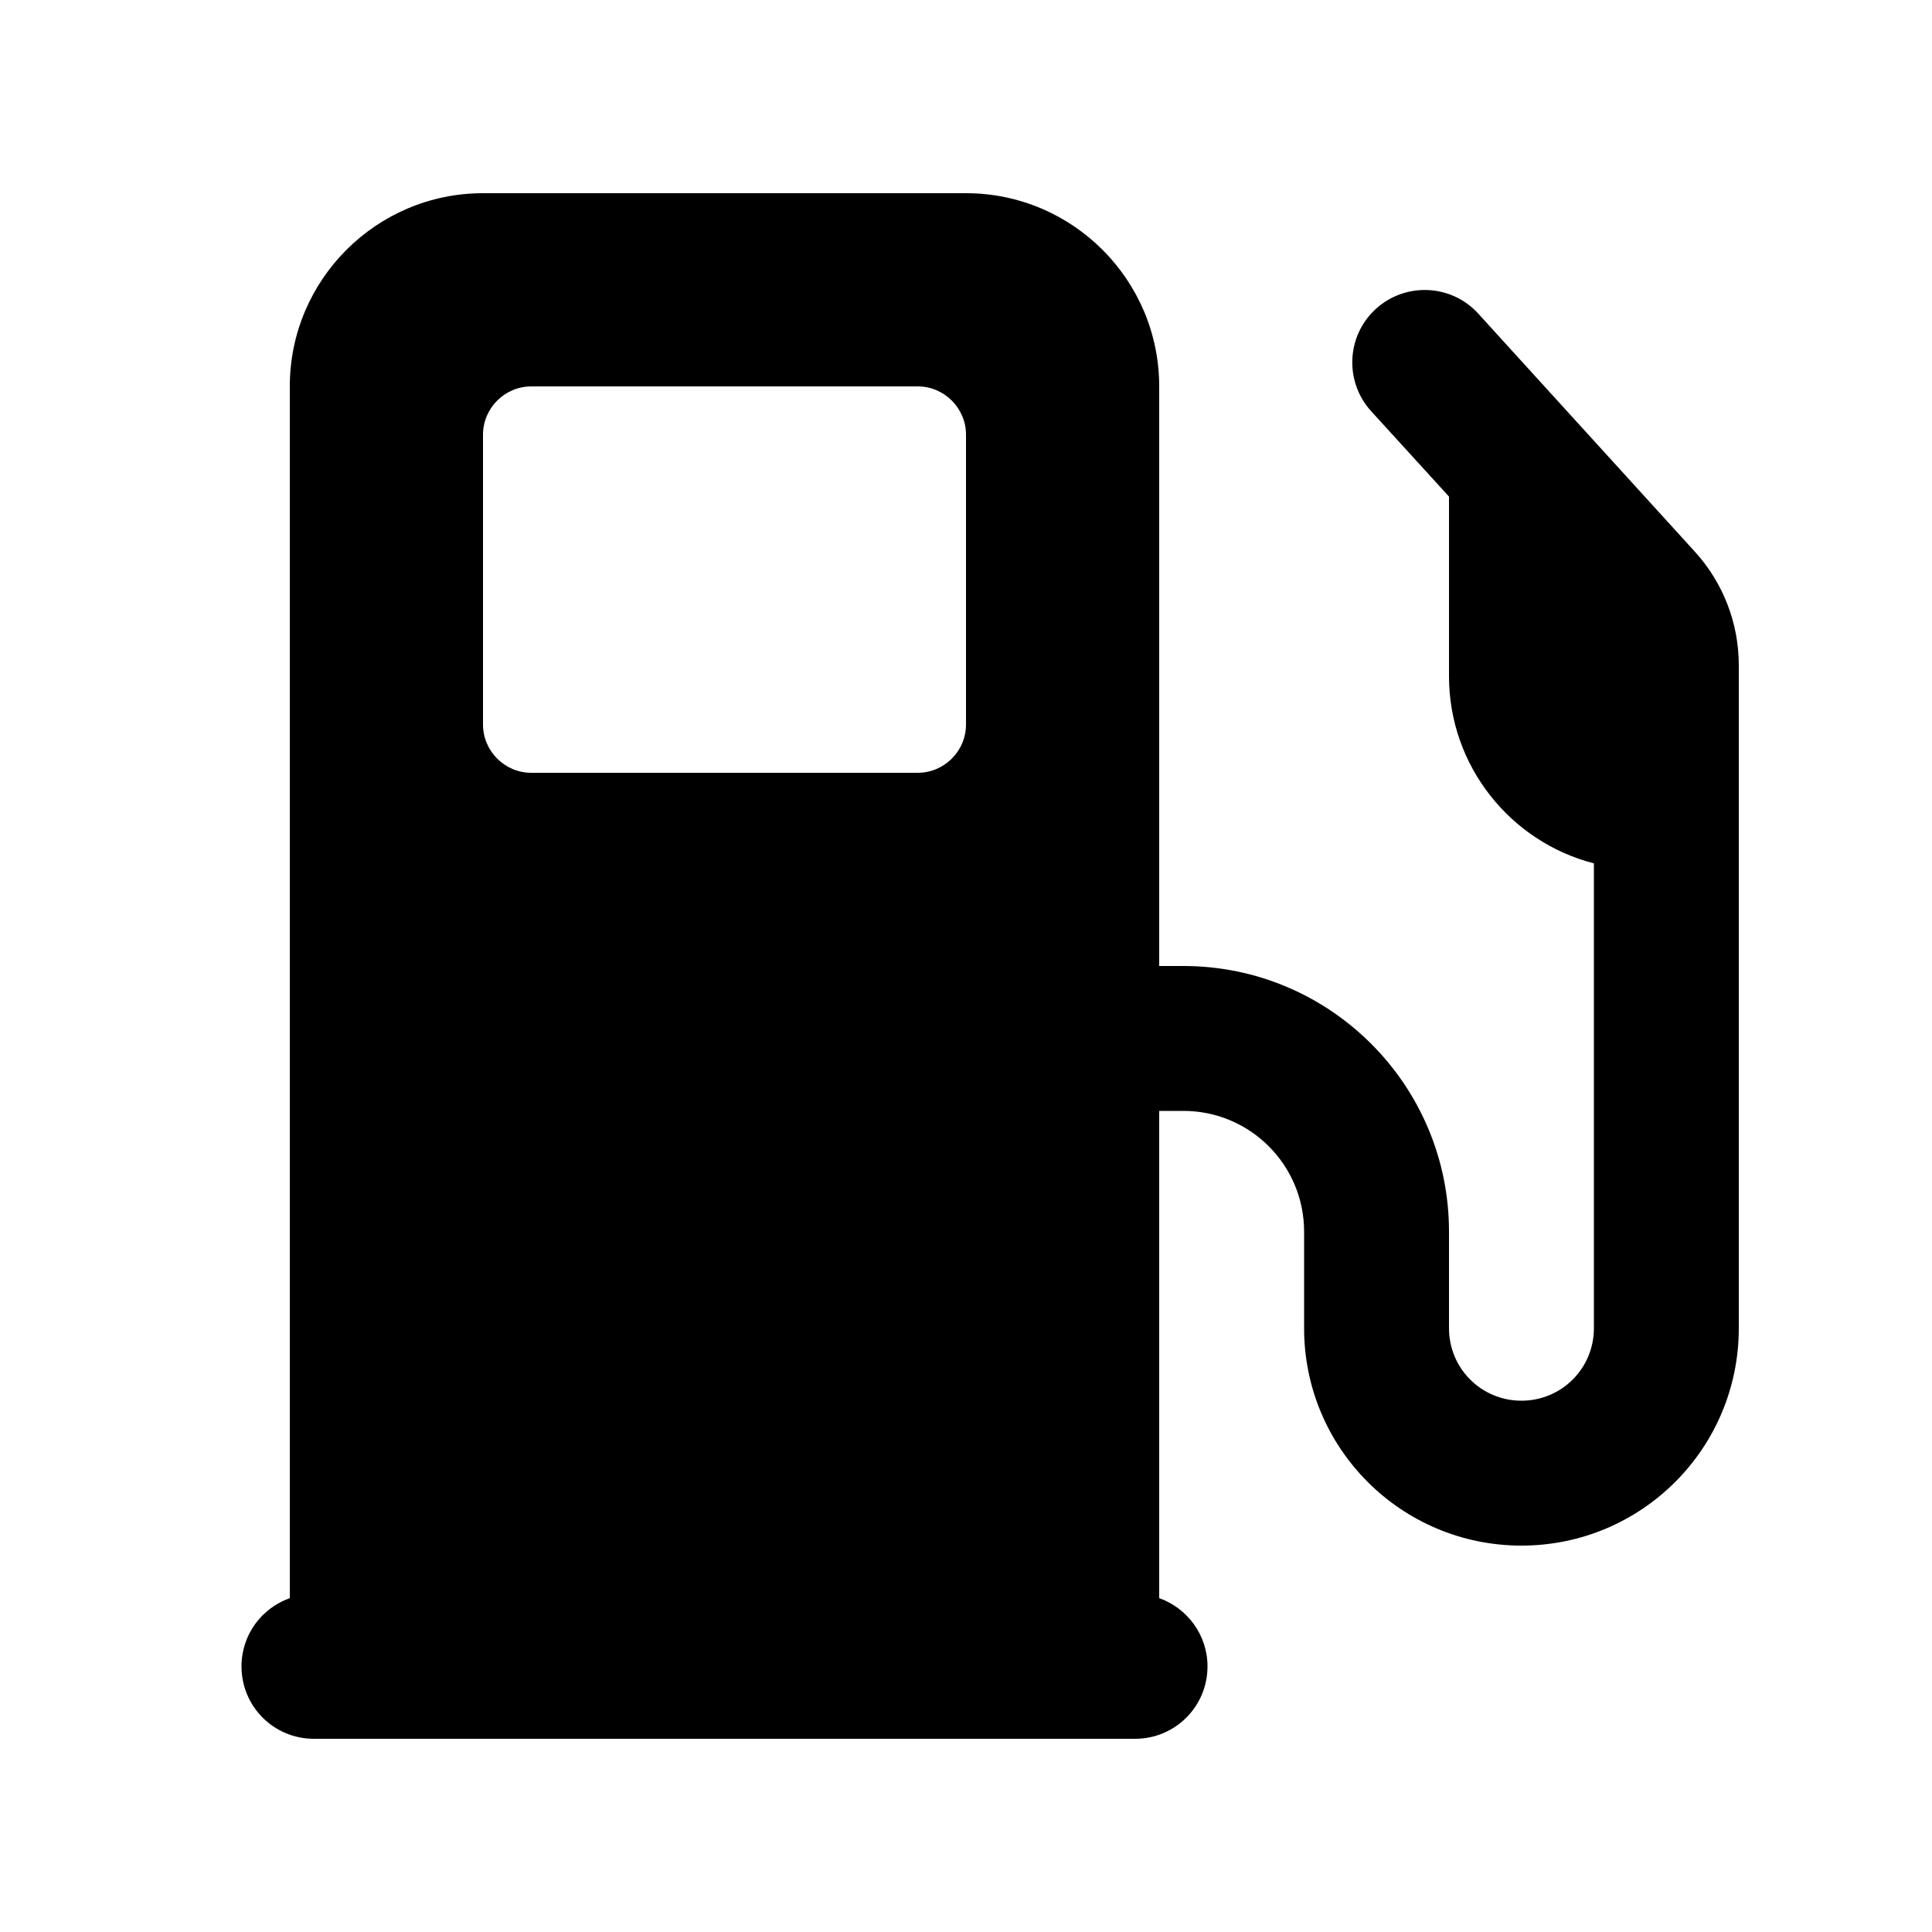
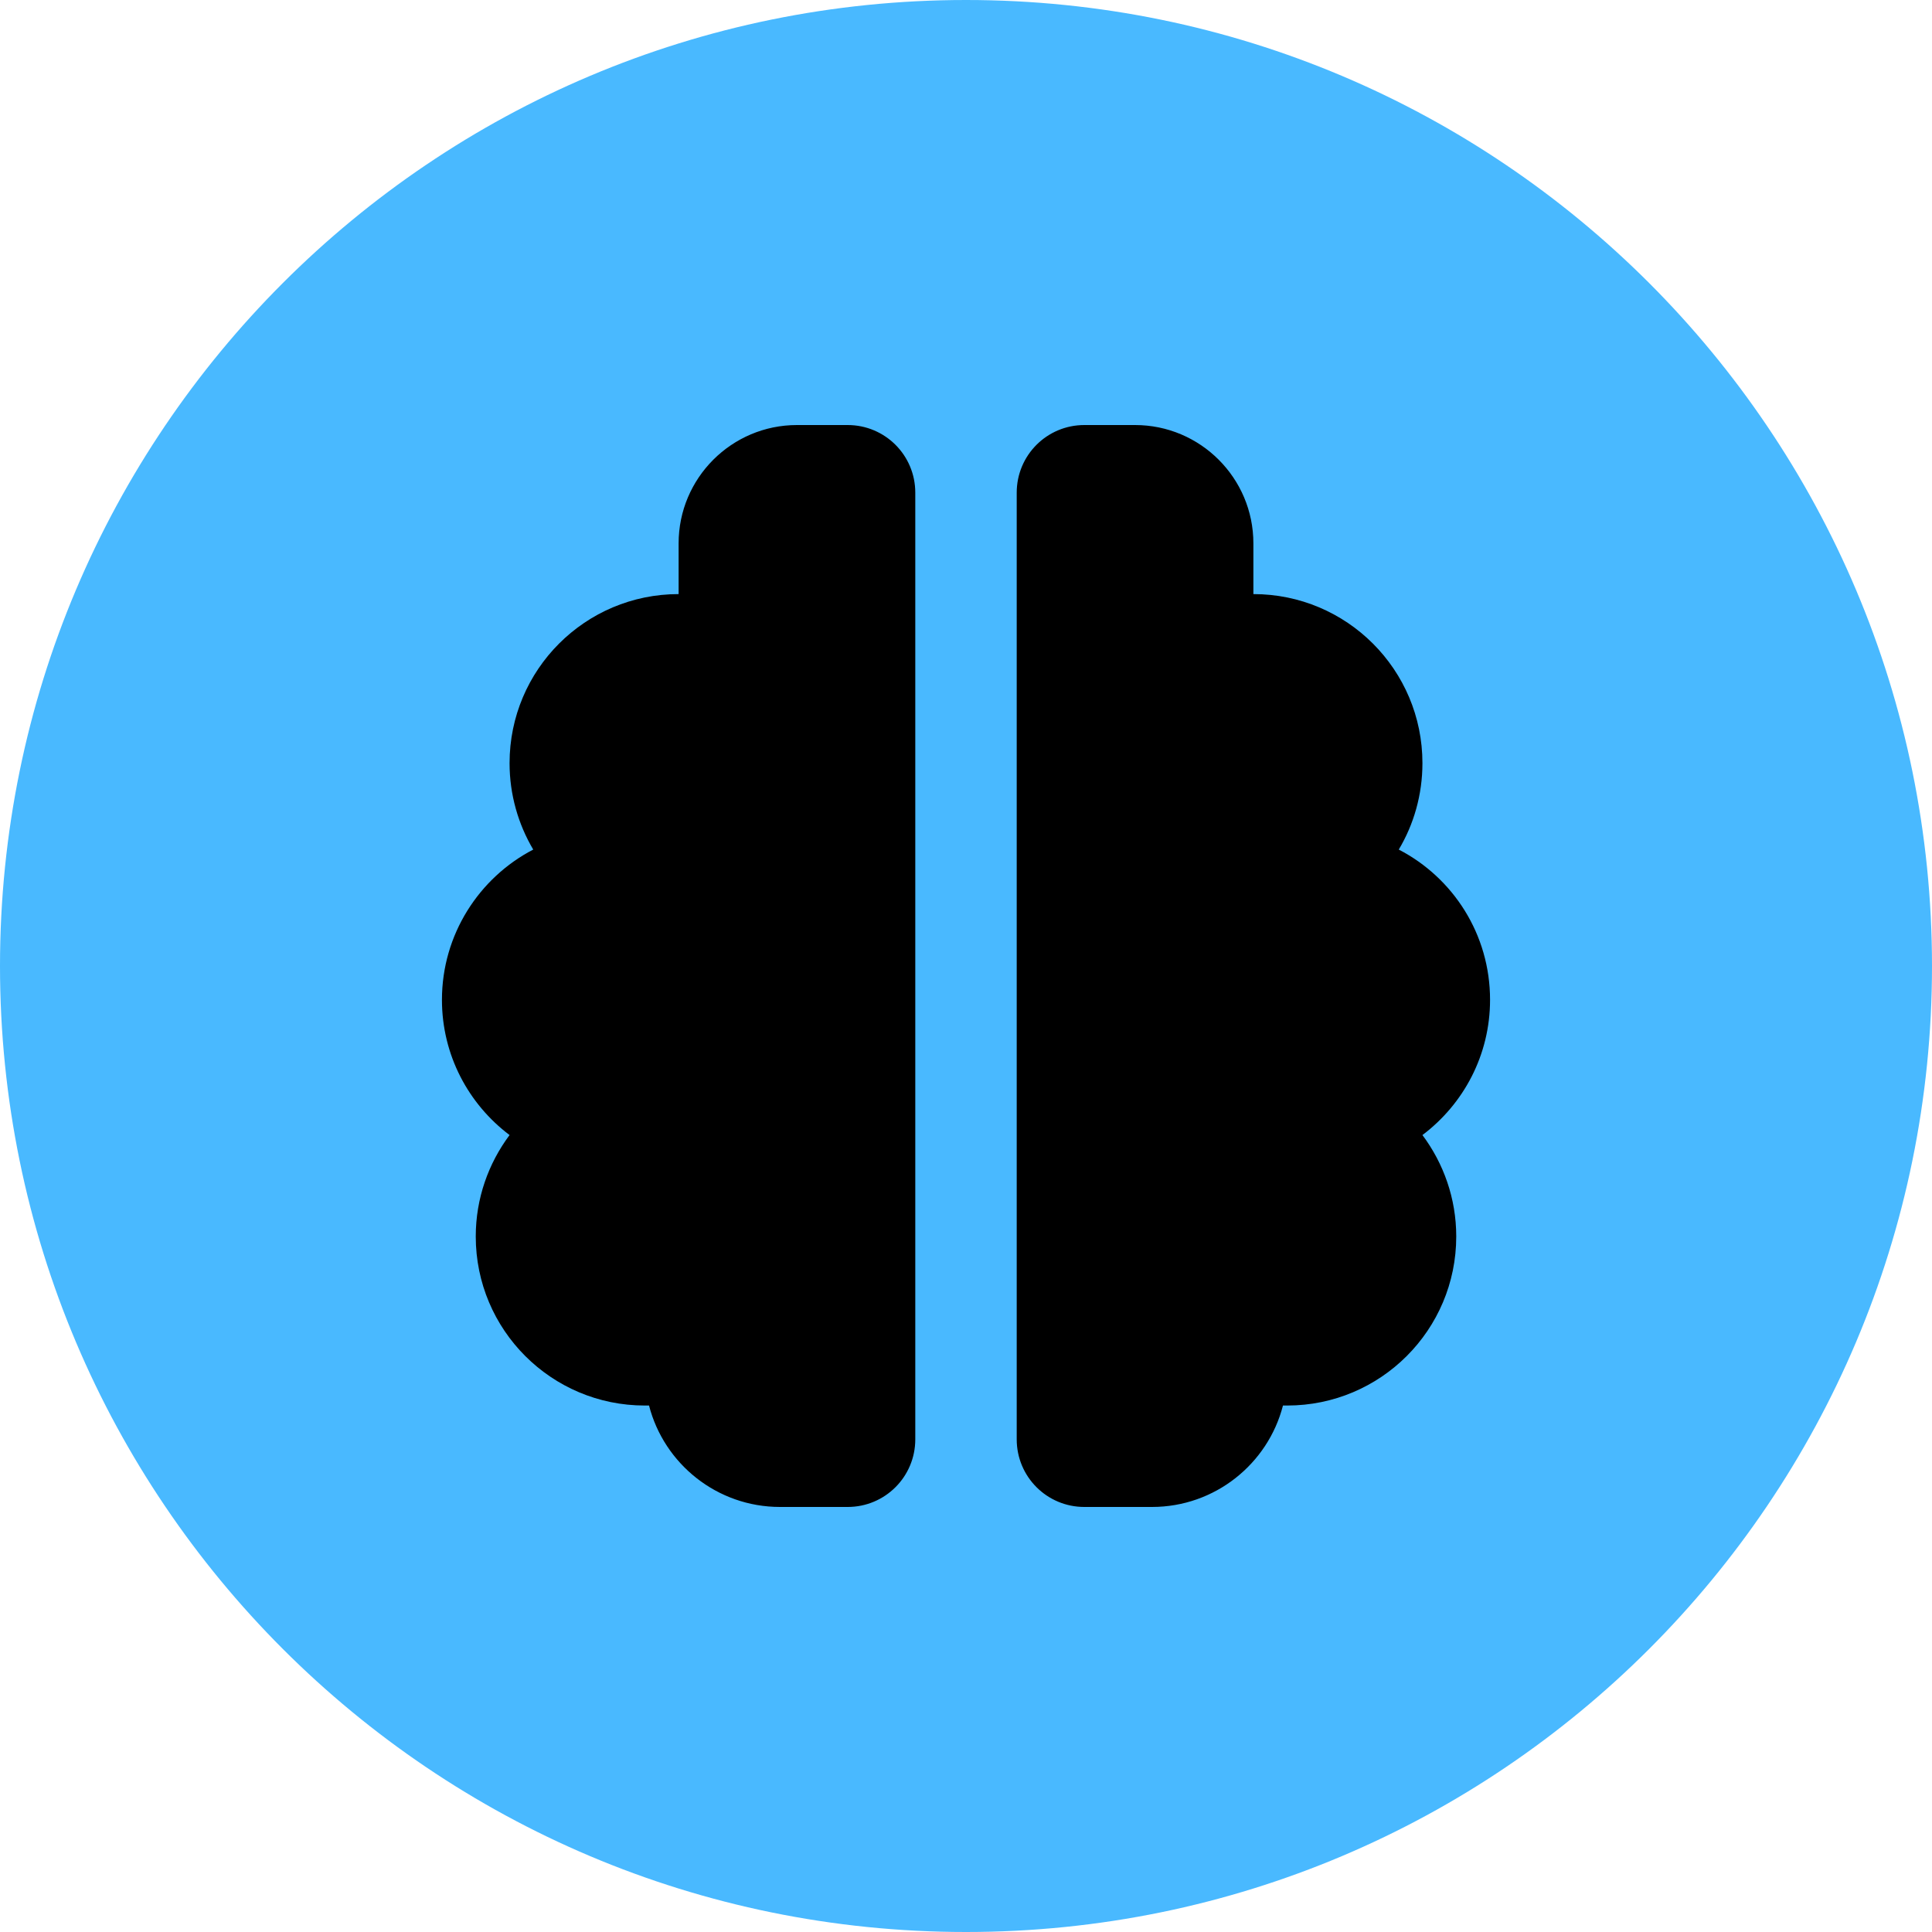
- <svg xmlns="http://www.w3.org/2000/svg" version="1.1" width="640" height="640">
-   <svg version="1.1" width="640" height="640">
-     <svg viewBox="0 0 640 640">
-       <path d="M96 128C96 92.7 124.7 64 160 64L320 64C355.3 64 384 92.7 384 128L384 320L392 320C440.6 320 480 359.4 480 408L480 440C480 453.3 490.7 464 504 464C517.3 464 528 453.3 528 440L528 286C500.4 278.9 480 253.8 480 224L480 164.5L454.2 136.2C445.3 126.4 446 111.2 455.8 102.3C465.6 93.4 480.8 94.1 489.7 103.9L561.4 182.7C570.8 193 576 206.4 576 220.4L576 440C576 479.8 543.8 512 504 512C464.2 512 432 479.8 432 440L432 408C432 385.9 414.1 368 392 368L384 368L384 529.4C393.3 532.7 400 541.6 400 552C400 565.3 389.3 576 376 576L104 576C90.7 576 80 565.3 80 552C80 541.5 86.7 532.7 96 529.4L96 128zM160 144L160 240C160 248.8 167.2 256 176 256L304 256C312.8 256 320 248.8 320 240L320 144C320 135.2 312.8 128 304 128L176 128C167.2 128 160 135.2 160 144z" />
-     </svg>
-     <style>@media (prefers-color-scheme: light) { :root { filter: none; } }
+ <svg xmlns="http://www.w3.org/2000/svg" version="1.1" width="1000" height="1000">
+   <g clip-path="url(#SvgjsClipPath1139)">
+     <rect width="1000" height="1000" fill="#49b9ff" />
+     <g transform="matrix(1.09375,0,0,1.09375,150,150)">
+       <svg version="1.1" width="640" height="640">
+         <svg version="1.1" width="640" height="640">
+           <svg viewBox="0 0 640 640">
+             <path d="M184 120C184 89.1 209.1 64 240 64L264 64C281.7 64 296 78.3 296 96L296 544C296 561.7 281.7 576 264 576L232 576C202.2 576 177.1 555.6 170 528C169.3 528 168.7 528 168 528C123.8 528 88 492.2 88 448C88 430 94 413.4 104 400C84.6 385.4 72 362.2 72 336C72 305.1 89.6 278.2 115.2 264.9C108.1 252.9 104 238.9 104 224C104 179.8 139.8 144 184 144L184 120zM456 120L456 144C500.2 144 536 179.8 536 224C536 239 531.9 253 524.8 264.9C550.5 278.2 568 305 568 336C568 362.2 555.4 385.4 536 400C546 413.4 552 430 552 448C552 492.2 516.2 528 472 528C471.3 528 470.7 528 470 528C462.9 555.6 437.8 576 408 576L376 576C358.3 576 344 561.7 344 544L344 96C344 78.3 358.3 64 376 64L400 64C430.9 64 456 89.1 456 120z" />
+           </svg>
+           <style>@media (prefers-color-scheme: light) { :root { filter: none; } }
@media (prefers-color-scheme: dark) { :root { filter: invert(100%); } }
</style>
-   </svg>
-   <style>@media (prefers-color-scheme: light) { :root { filter: none; } }
- @media (prefers-color-scheme: dark) { :root { filter: invert(100%); } }
- </style>
+         </svg>
+       </svg>
+     </g>
+   </g>
+   <defs>
+     <clipPath id="SvgjsClipPath1139">
+       <rect width="1000" height="1000" x="0" y="0" rx="500" ry="500" />
+     </clipPath>
+   </defs>
</svg>
